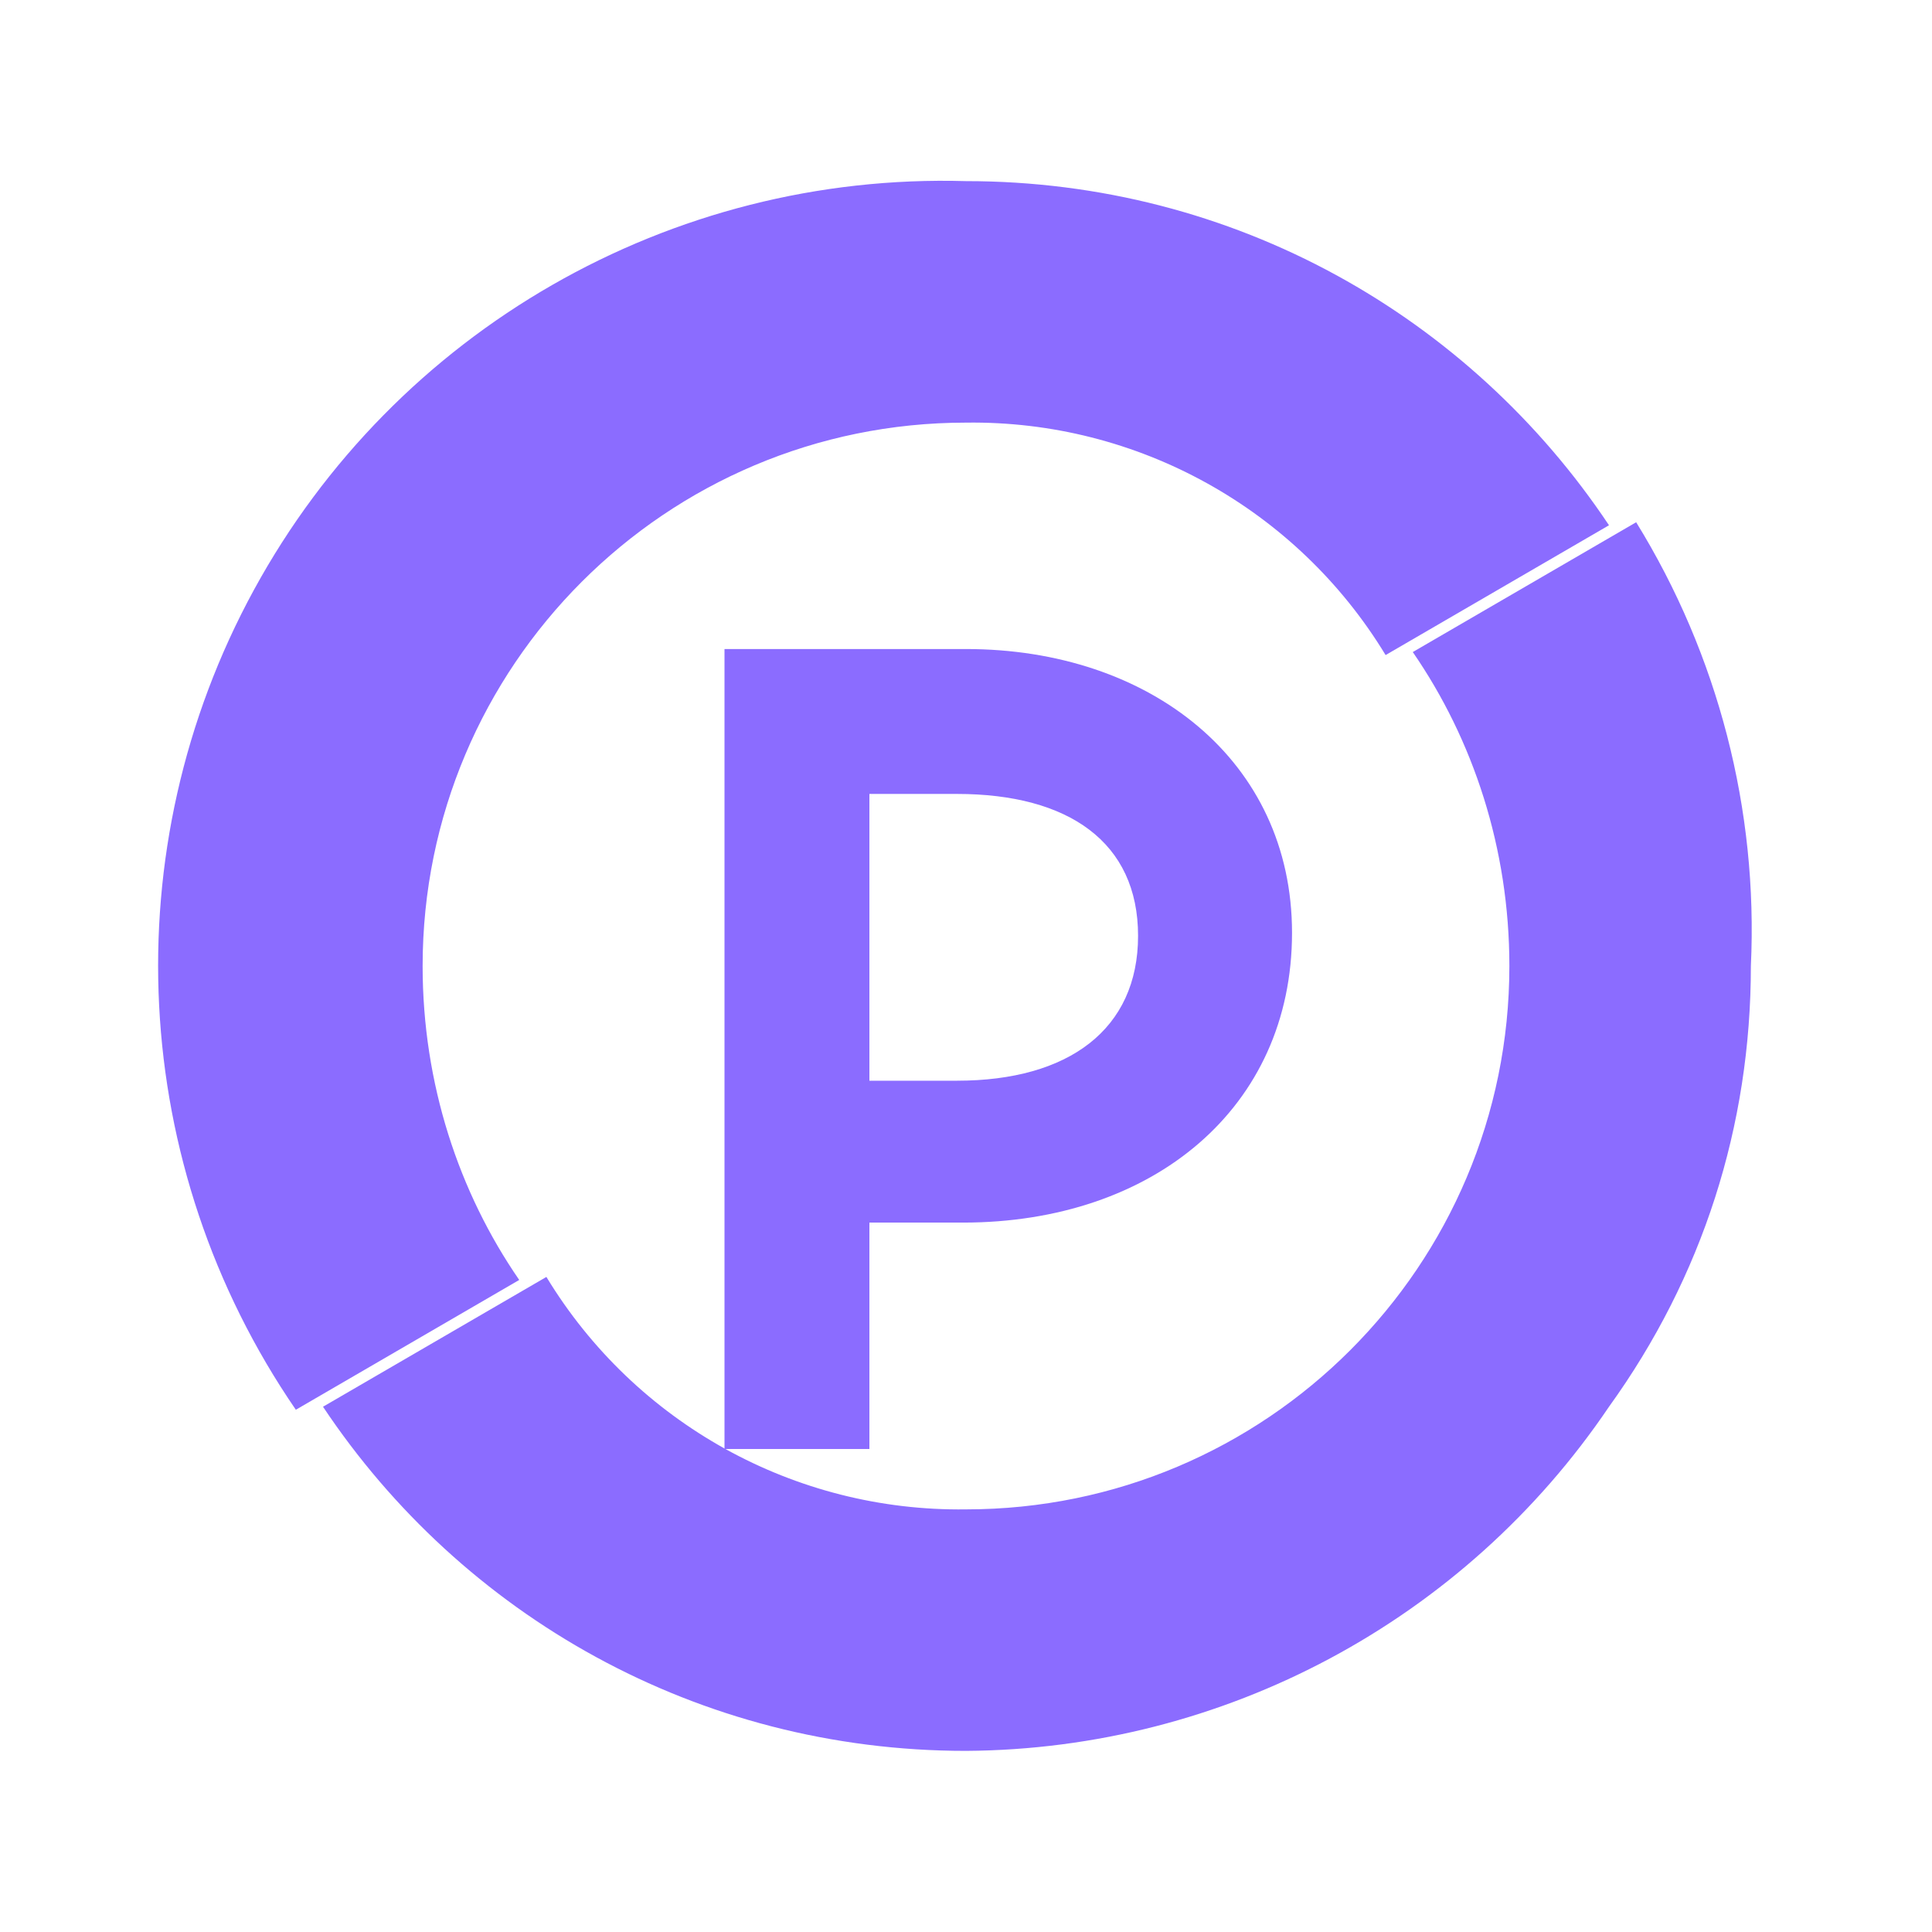
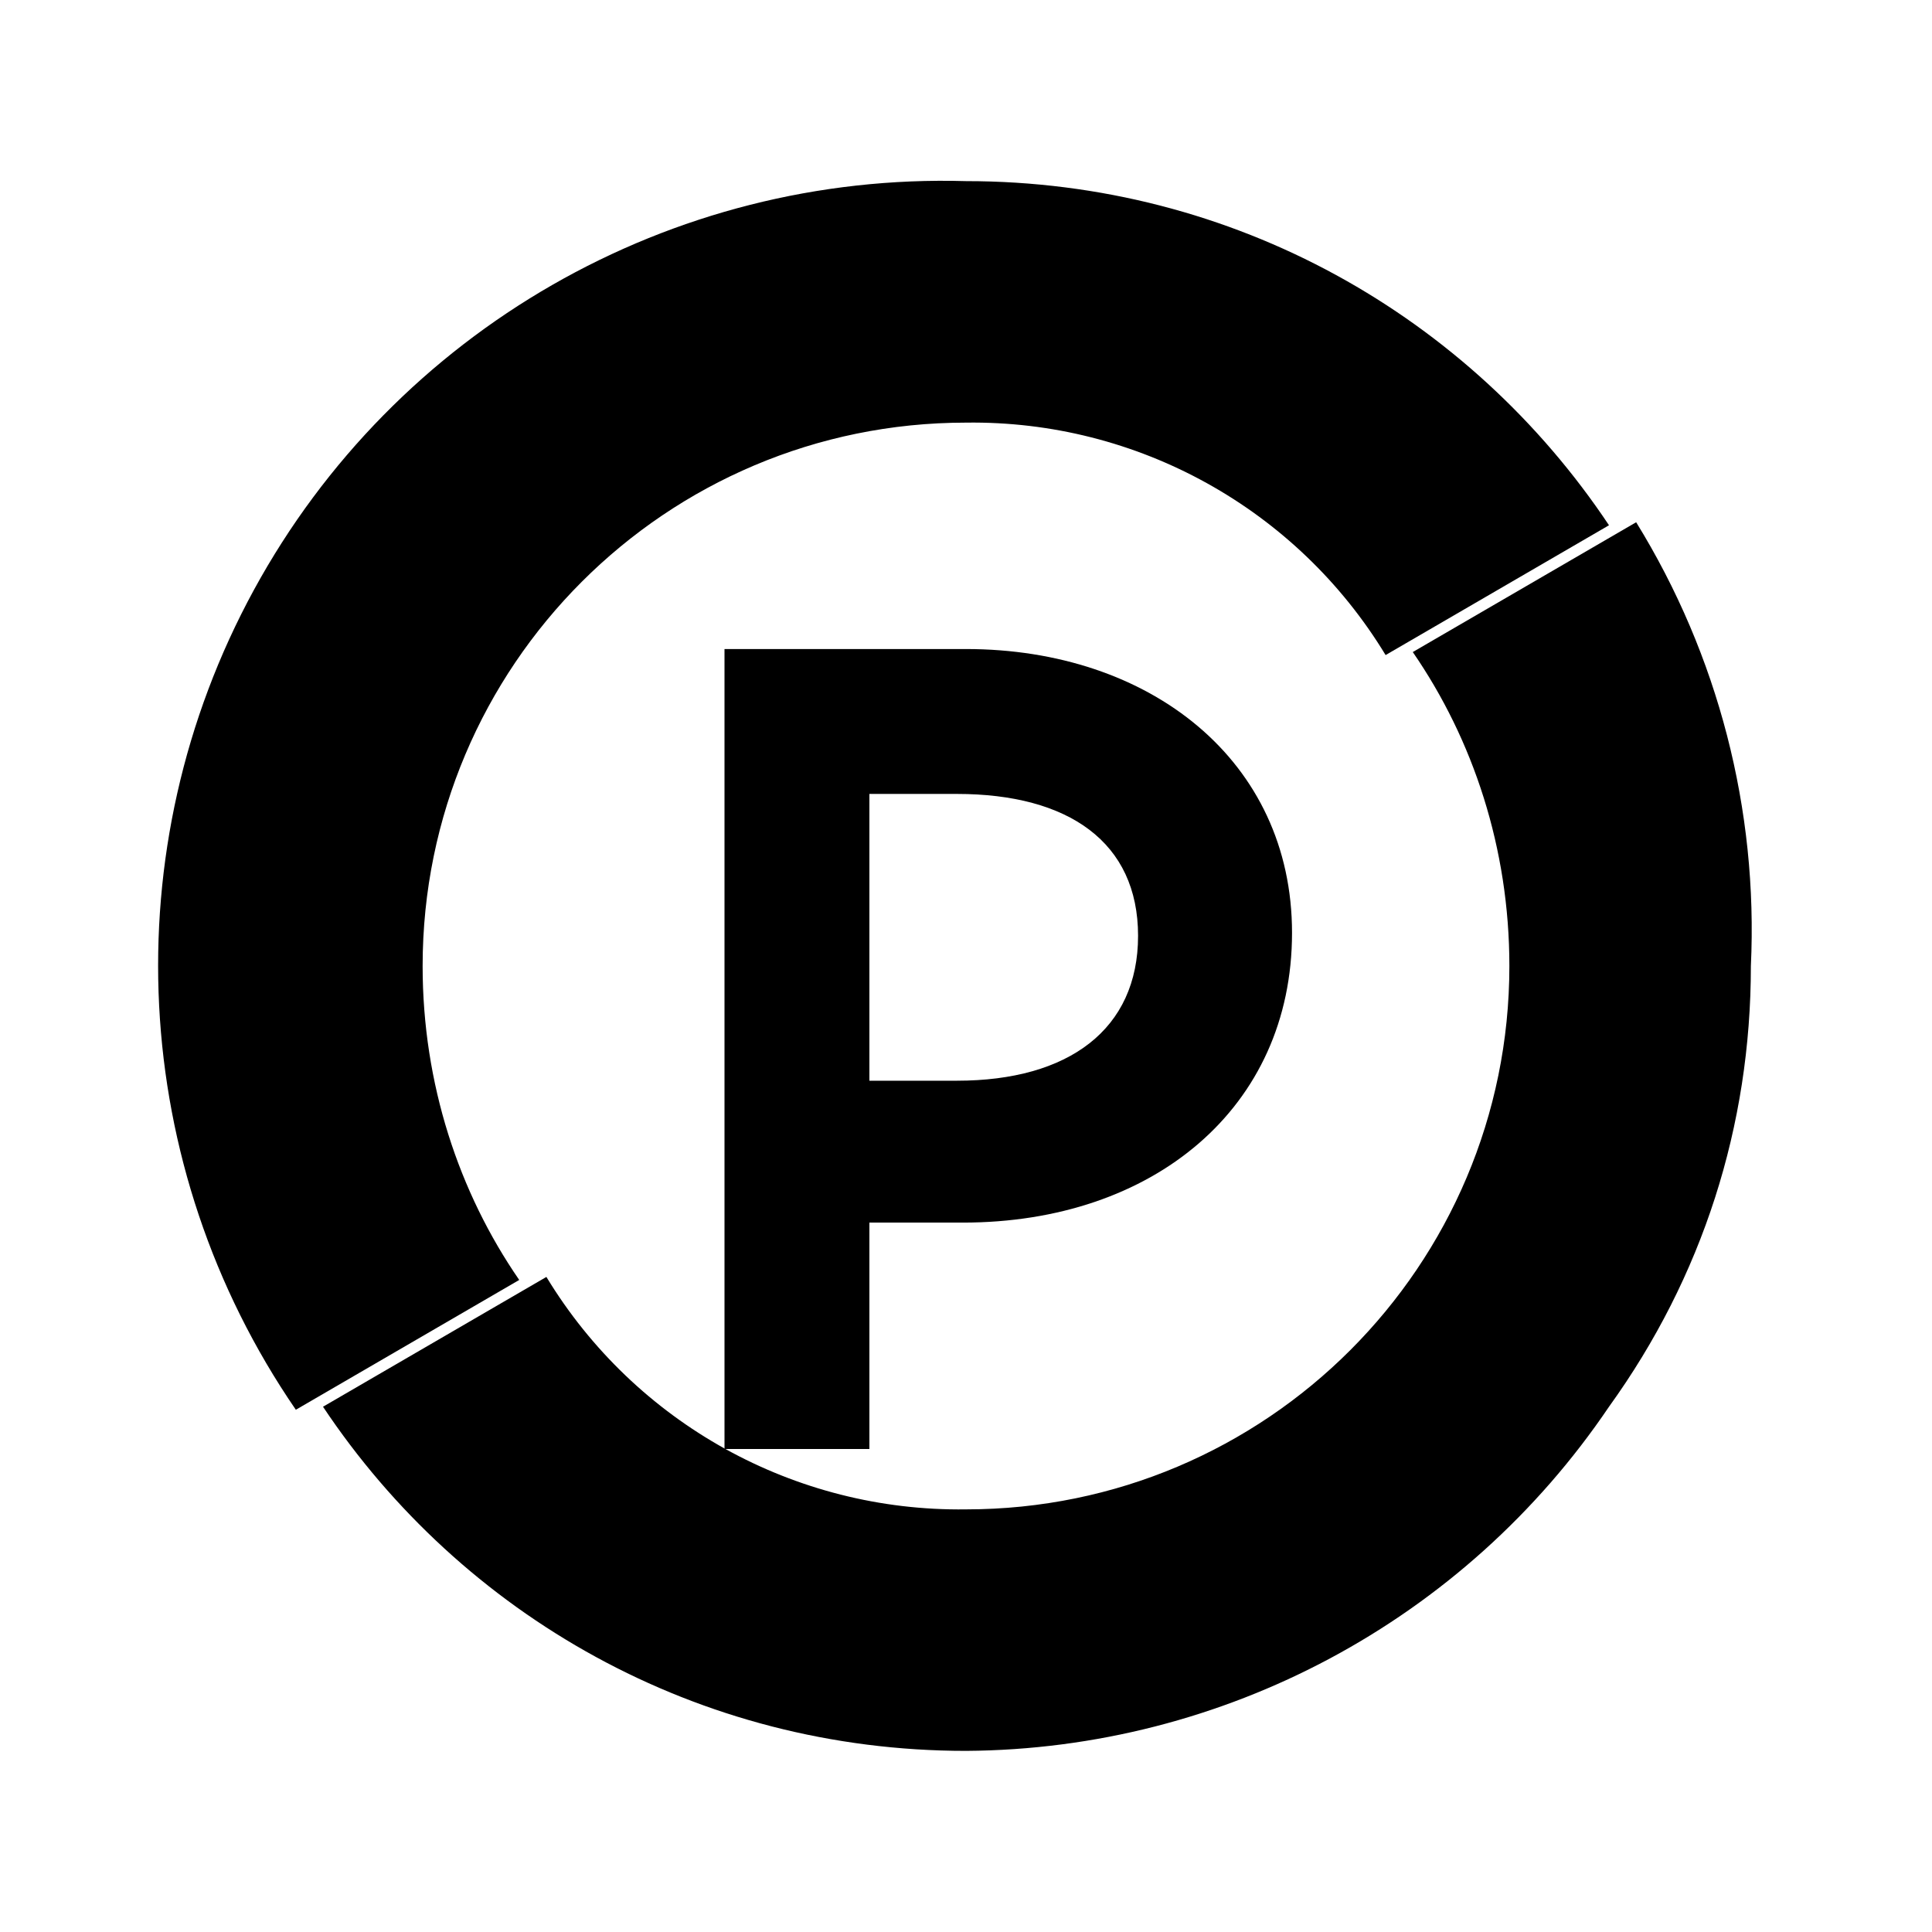
<svg xmlns="http://www.w3.org/2000/svg" viewBox="0 0 64 64" role="img" aria-labelledby="title">
-   <path fill="#8b6cff" d="M32 6c8.9 0 16.7 4.5 21.3 11.4l-7.4 4.3A16 16 0 0 0 32 14a18 18 0 0 0-18 18c0 3.9 1.2 7.5 3.2 10.4l-7.4 4.3A26 26 0 0 1 32 6Z" />
-   <path fill="#8b6cff" d="M53.3 46.6A25.9 25.9 0 0 1 32 58c-8.9 0-16.7-4.5-21.3-11.4l7.4-4.3A16 16 0 0 0 32 50a18 18 0 0 0 18-18c0-3.9-1.2-7.5-3.2-10.4l7.4-4.3A25.7 25.7 0 0 1 58 32c0 5.3-1.6 10.3-4.7 14.6Z" />
-   <path fill="#8b6cff" d="M24 21.5h8c6.1 0 10.8 3.7 10.8 9.4 0 5.8-4.6 9.6-10.9 9.6h-3.1V48H24V21.5Zm7.7 14.3c3.7 0 6-1.7 6-4.8s-2.3-4.7-6-4.7h-2.9v9.5h2.9Z" />
+   <path fill="currentColor" d="M32 6c8.9 0 16.7 4.5 21.3 11.4l-7.4 4.3A16 16 0 0 0 32 14a18 18 0 0 0-18 18c0 3.9 1.2 7.5 3.2 10.4l-7.4 4.3A26 26 0 0 1 32 6Z" />
+   <path fill="currentColor" d="M53.3 46.6A25.9 25.9 0 0 1 32 58c-8.9 0-16.7-4.5-21.3-11.4l7.4-4.3A16 16 0 0 0 32 50a18 18 0 0 0 18-18c0-3.9-1.2-7.5-3.2-10.4l7.4-4.3A25.7 25.7 0 0 1 58 32c0 5.3-1.6 10.3-4.7 14.6Z" />
+   <path fill="currentColor" d="M24 21.5h8c6.1 0 10.8 3.7 10.8 9.4 0 5.8-4.6 9.6-10.9 9.6h-3.1V48H24V21.5Zm7.7 14.3c3.7 0 6-1.7 6-4.8s-2.3-4.7-6-4.7h-2.9v9.5h2.9Z" />
</svg>
